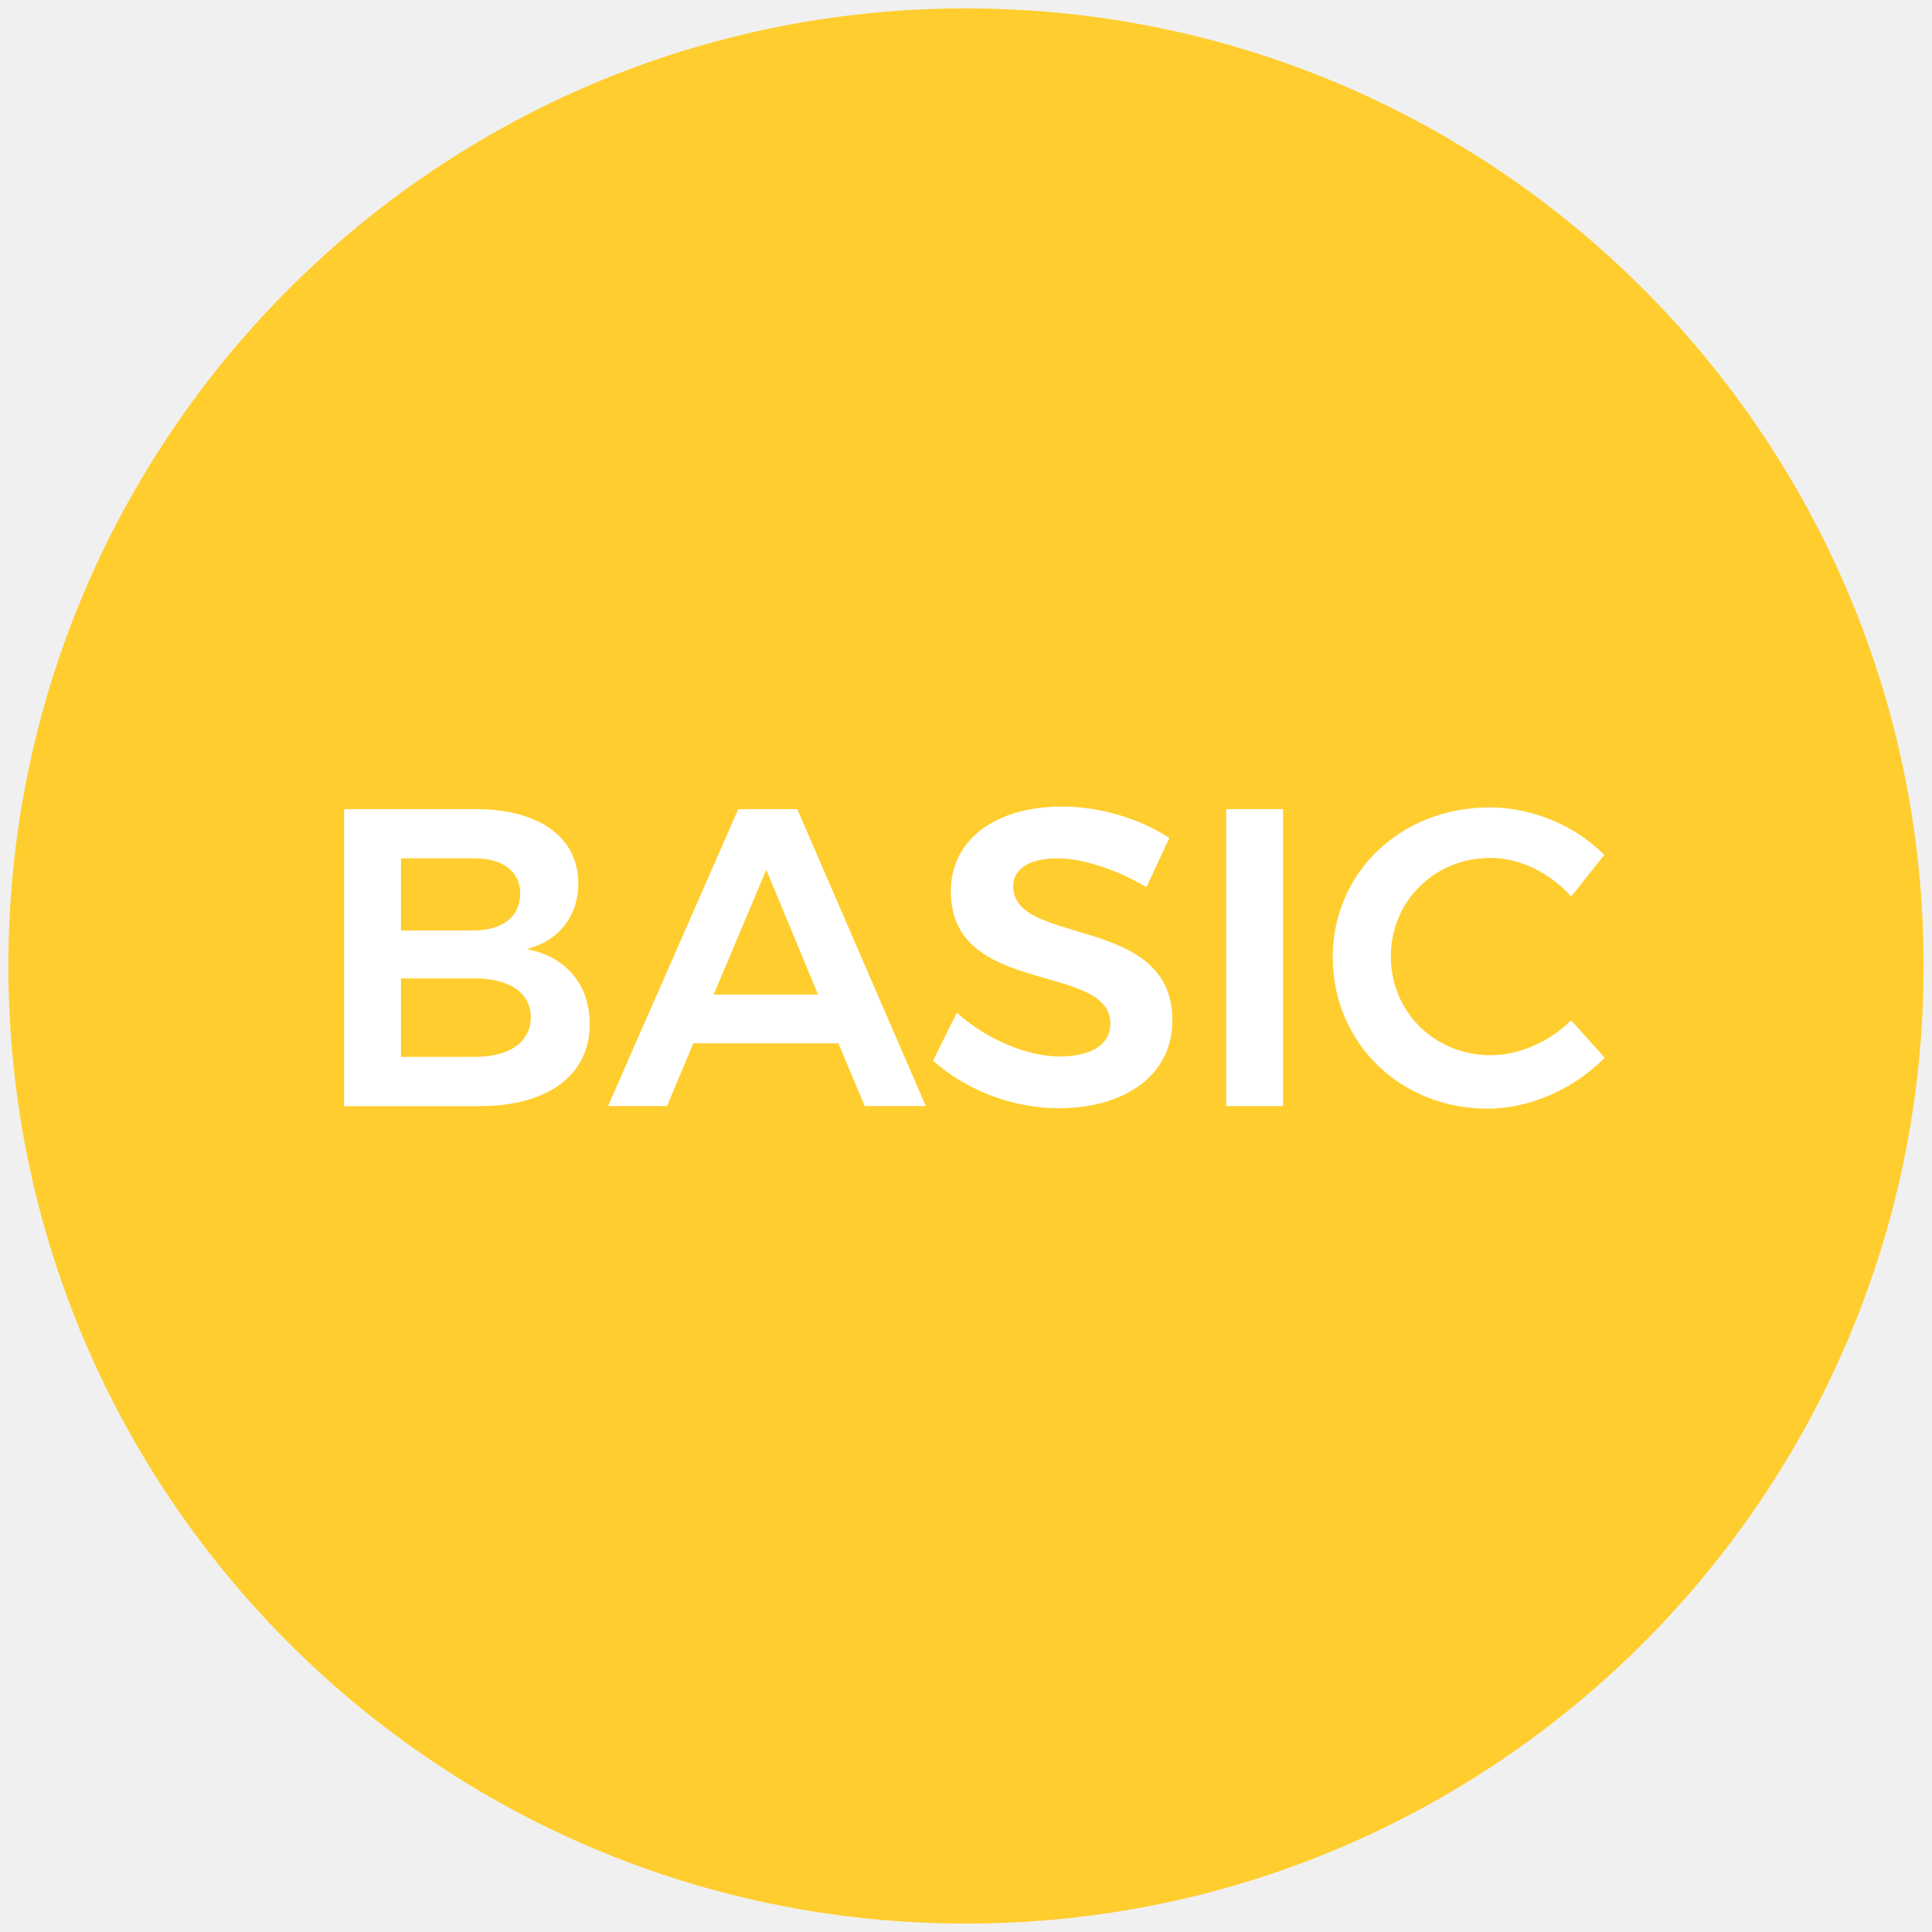
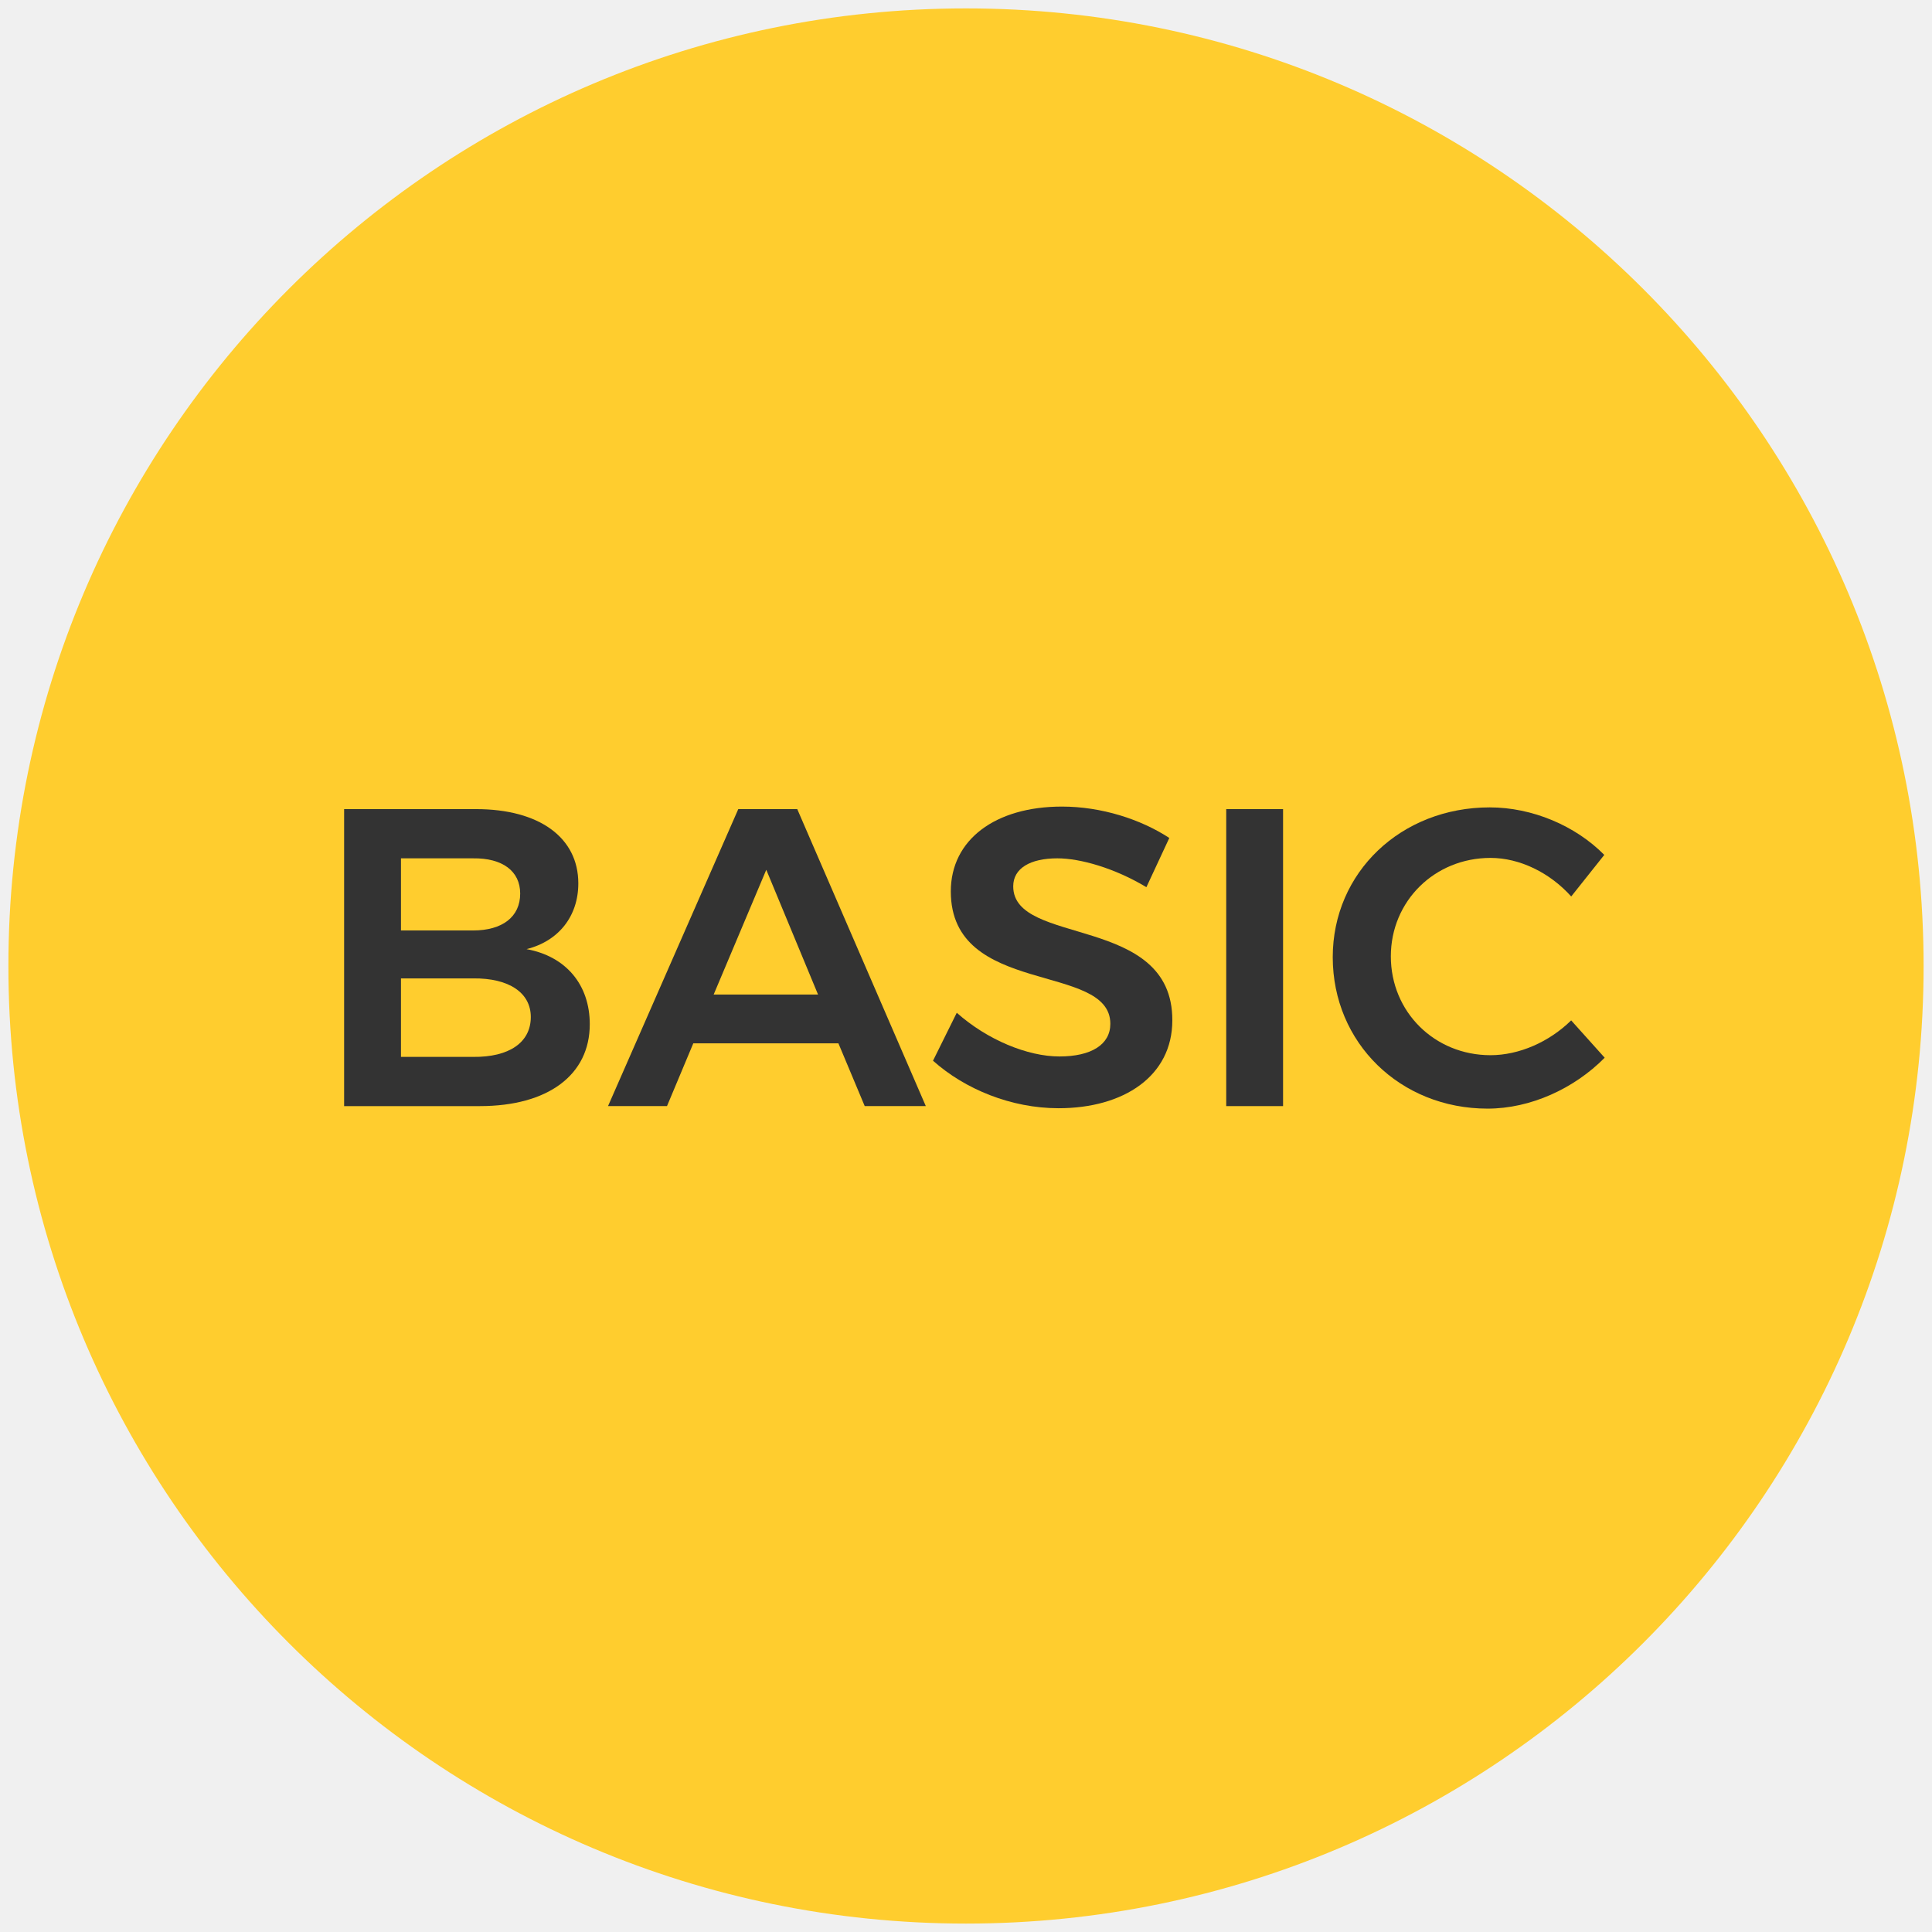
<svg xmlns="http://www.w3.org/2000/svg" version="1.1" id="Layer_1" x="0px" y="0px" width="230.129px" height="230.129px" viewBox="0 0 230.129 230.129" enable-background="new 0 0 230.129 230.129" xml:space="preserve">
-   <g>
-     <path fill="#FFCD2E" d="M115.065,11.631c-27.536,0-53.671,10.828-73.139,30.295C22.458,61.396,11.63,87.531,11.63,115.066   c0,27.538,10.828,53.672,30.296,73.139c19.468,19.469,45.603,30.297,73.139,30.297c27.537,0,53.671-10.828,73.139-30.297   c19.469-19.467,30.297-45.602,30.297-73.139c0-27.537-10.828-53.671-30.297-73.143C168.736,22.459,142.602,11.631,115.065,11.631" />
-     <path fill="#FFCD2E" d="M115.065,1.001c31.498,0,60.014,12.768,80.656,33.409c20.646,20.641,33.408,49.159,33.408,80.655   c0,31.499-12.768,60.014-33.408,80.651c-20.641,20.646-49.158,33.41-80.656,33.41c-31.498,0-60.014-12.77-80.656-33.41   C13.767,175.08,1,146.564,1,115.066c0-31.498,12.768-60.015,33.409-80.655C55.05,13.77,83.567,1.001,115.065,1.001z" />
-     <g enable-background="new    ">
-       <path fill="#FFFFFF" d="M68.886,105.221c0,3.894-2.325,6.873-6.166,7.834c4.7,0.858,7.53,4.244,7.53,8.945    c0,6.064-5.003,9.754-13.089,9.754H40.989V96.377h15.717C64.236,96.377,68.886,99.763,68.886,105.221z M61.962,106.435    c0-2.678-2.123-4.245-5.609-4.194h-8.592v8.591h8.592C59.839,110.831,61.962,109.213,61.962,106.435z M63.226,121.141    c0-2.881-2.578-4.648-6.873-4.6h-8.592v9.35h8.592C60.647,125.941,63.226,124.172,63.226,121.141z" />
-       <path fill="#FFFFFF" d="M99.866,124.273H82.583l-3.134,7.479h-7.024L87.94,96.376h7.024l15.313,35.375H103L99.866,124.273z     M97.44,118.463l-6.165-14.858l-6.267,14.858H97.44z" />
-       <path fill="#FFFFFF" d="M125.945,102.24c-3.186,0-5.256,1.162-5.256,3.335c0,7.177,19.002,3.285,18.951,15.97    c0,6.621-5.763,10.461-13.546,10.461c-5.659,0-11.169-2.273-14.958-5.66l2.83-5.711c3.639,3.234,8.44,5.205,12.23,5.205    c3.789,0,6.063-1.414,6.063-3.891c0-7.378-19.002-3.186-19.002-15.769c0-6.166,5.307-10.105,13.24-10.105    c4.7,0,9.398,1.516,12.786,3.739l-2.729,5.862C132.768,103.401,128.674,102.24,125.945,102.24z" />
-       <path fill="#FFFFFF" d="M152.832,96.377v35.376h-6.771V96.377H152.832z" />
-       <path fill="#FFFFFF" d="M177.545,102.189c-6.671,0-11.876,5.155-11.876,11.725c0,6.621,5.205,11.775,11.876,11.775    c3.387,0,6.975-1.566,9.604-4.145l3.992,4.447c-3.64,3.688-8.845,6.063-13.949,6.063c-10.408,0-18.444-7.834-18.444-18.042    c0-10.105,8.137-17.84,18.699-17.84c5.054,0,10.206,2.173,13.645,5.66l-3.94,4.952    C184.62,103.958,181.032,102.189,177.545,102.189z" />
-     </g>
+   <path fill="#FFCD2E" d="M115.065,11.631c-27.536,0-53.671,10.828-73.139,30.295c-19.468,19.47-30.296,45.605-30.296,73.14  c0,27.538,10.828,53.672,30.296,73.139c19.468,19.469,45.603,30.297,73.139,30.297c27.537,0,53.671-10.828,73.139-30.297  c19.469-19.467,30.297-45.602,30.297-73.139c0-27.537-10.828-53.671-30.297-73.143C168.736,22.459,142.602,11.631,115.065,11.631" />
+   <path fill="#FFCD2E" d="M115.065,1.001c31.498,0,60.014,12.768,80.656,33.409c20.646,20.641,33.408,49.159,33.408,80.655  c0,31.5-12.768,60.014-33.408,80.651c-20.641,20.646-49.158,33.41-80.656,33.41c-31.498,0-60.014-12.771-80.656-33.41  C13.767,175.08,1,146.564,1,115.066c0-31.498,12.768-60.015,33.409-80.655C55.05,13.77,83.567,1.001,115.065,1.001z" />
+   <g enable-background="new    ">
+     <path fill="#333333" d="M68.886,105.221c0,3.894-2.325,6.873-6.166,7.834c4.7,0.858,7.53,4.244,7.53,8.945   c0,6.064-5.003,9.754-13.089,9.754H40.989V96.377h15.717C64.236,96.377,68.886,99.763,68.886,105.221z M61.962,106.435   c0-2.678-2.123-4.245-5.609-4.194h-8.592v8.591h8.592C59.839,110.831,61.962,109.213,61.962,106.435z M63.226,121.141   c0-2.881-2.578-4.647-6.873-4.6h-8.592v9.35h8.592C60.647,125.941,63.226,124.172,63.226,121.141z" />
+     <path fill="#333333" d="M99.866,124.273H82.583l-3.134,7.479h-7.024L87.94,96.376h7.024l15.313,35.375H103L99.866,124.273z    M97.44,118.463l-6.165-14.858l-6.267,14.858H97.44z" />
+     <path fill="#333333" d="M125.945,102.24c-3.187,0-5.256,1.162-5.256,3.335c0,7.177,19.002,3.285,18.951,15.97   c0,6.621-5.764,10.461-13.547,10.461c-5.658,0-11.169-2.273-14.958-5.66l2.83-5.711c3.64,3.234,8.44,5.205,12.229,5.205   s6.063-1.414,6.063-3.891c0-7.378-19.002-3.186-19.002-15.769c0-6.166,5.308-10.105,13.24-10.105c4.7,0,9.397,1.516,12.786,3.739   l-2.729,5.862C132.768,103.401,128.674,102.24,125.945,102.24z" />
+     <path fill="#333333" d="M152.832,96.377v35.376h-6.771V96.377H152.832z" />
+     <path fill="#333333" d="M177.545,102.189c-6.671,0-11.876,5.155-11.876,11.725c0,6.621,5.205,11.775,11.876,11.775   c3.387,0,6.975-1.566,9.604-4.146l3.992,4.447c-3.64,3.688-8.845,6.063-13.949,6.063c-10.407,0-18.443-7.834-18.443-18.042   c0-10.105,8.137-17.84,18.699-17.84c5.054,0,10.205,2.173,13.645,5.66l-3.939,4.952   C184.62,103.958,181.032,102.189,177.545,102.189z" />
  </g>
</svg>
